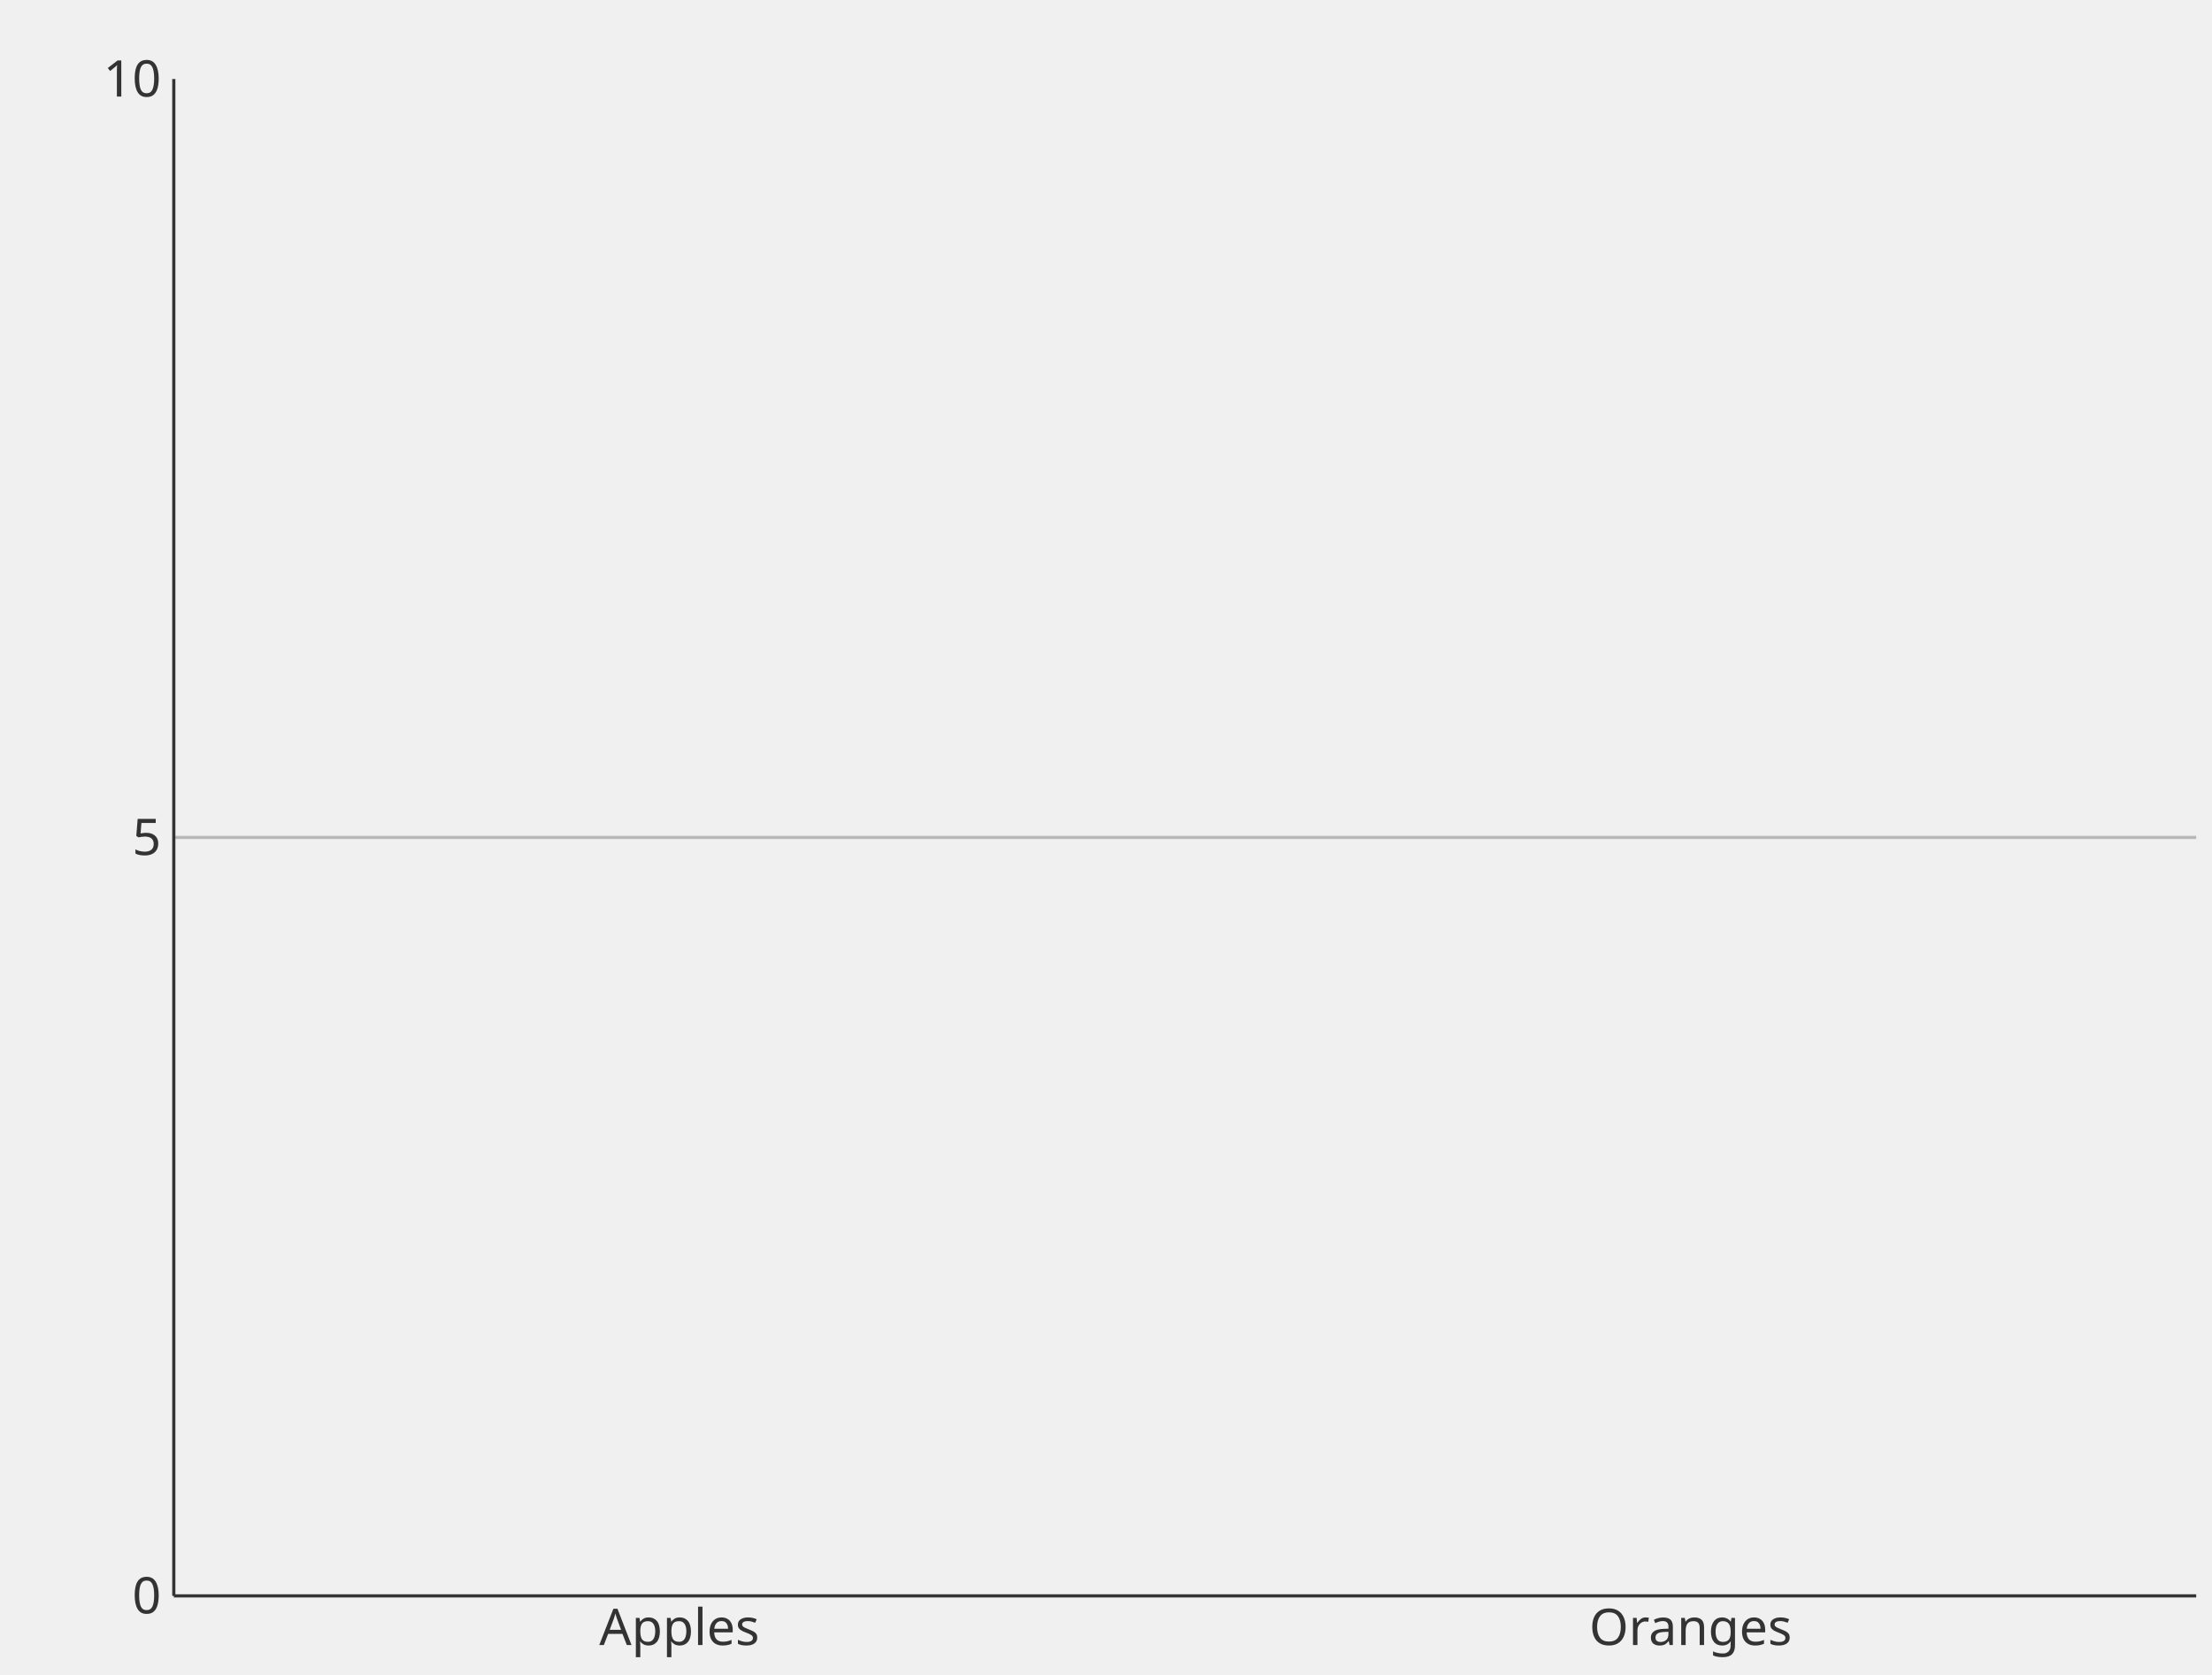
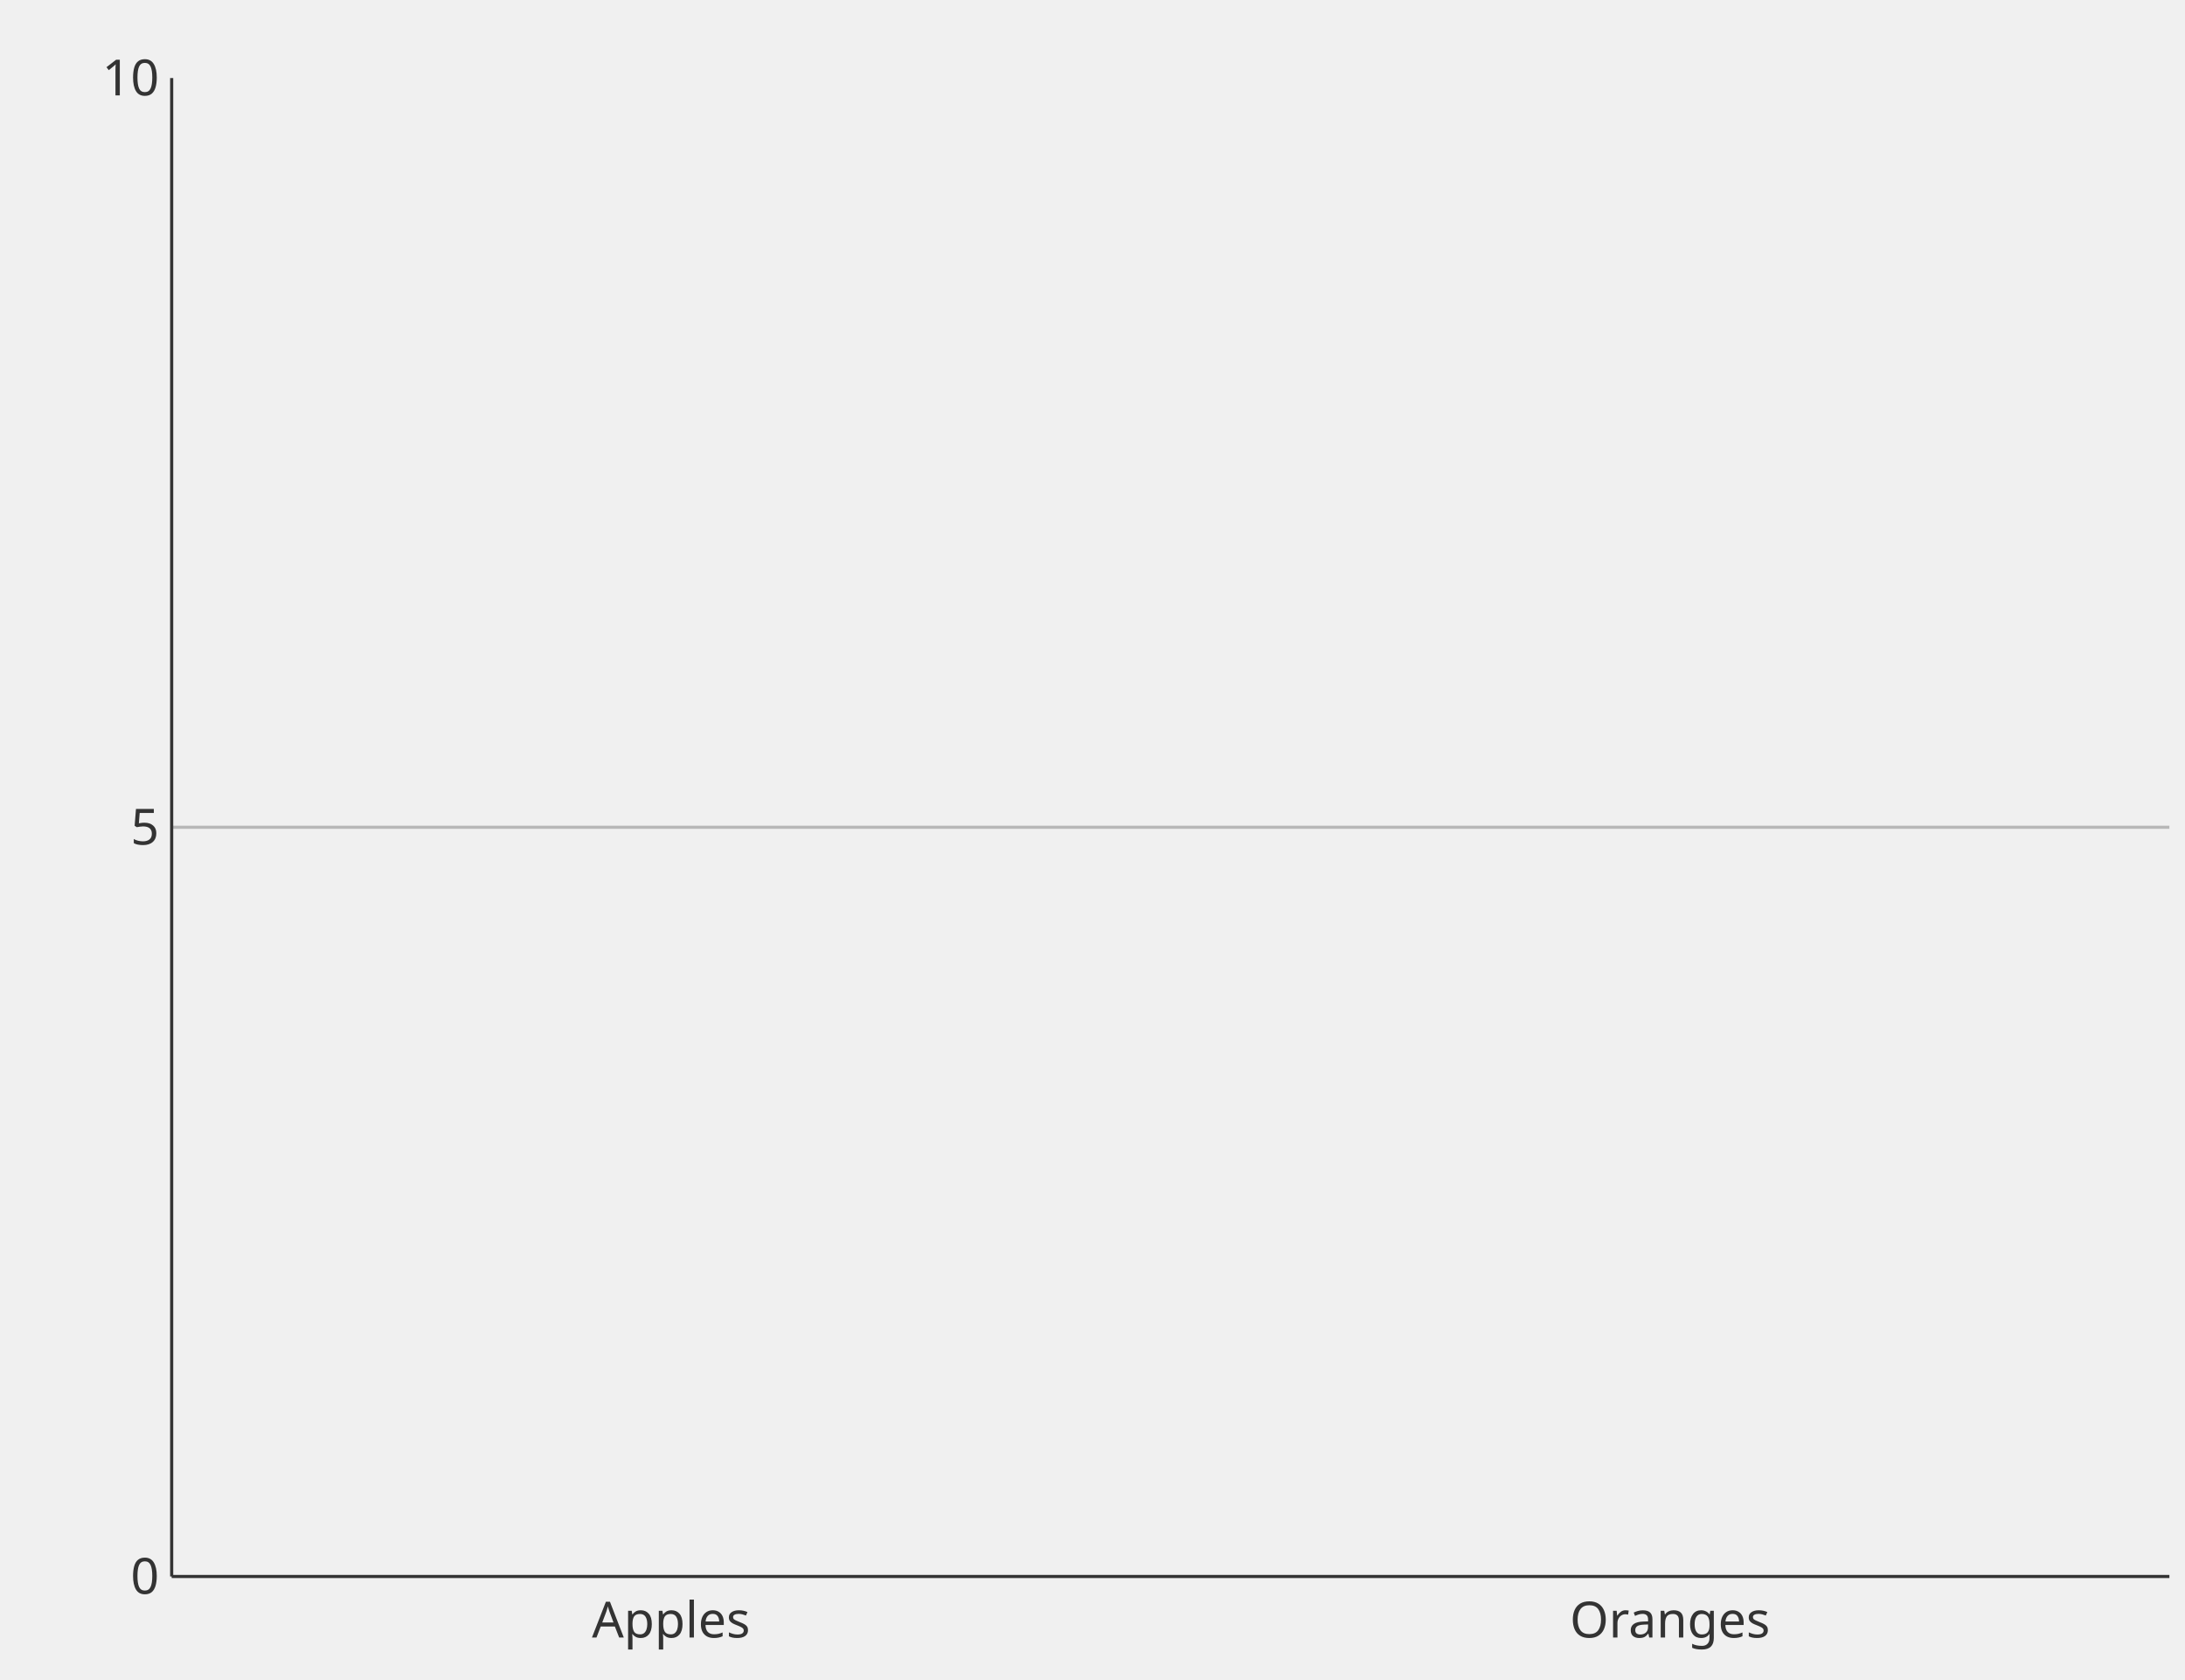
- <svg xmlns="http://www.w3.org/2000/svg" font-family="sans-serif" font-size="16" viewBox="-55 -25 700 530">
+ <svg xmlns="http://www.w3.org/2000/svg" font-family="sans-serif" font-size="16" viewBox="-55 -25 700 538">
  <style>
		@media (prefers-color-scheme: dark) {
			[fill="#333"] {fill: white}
			[stroke="#333"] {stroke: white}
		}
	</style>
  <g role="table">
    <line stroke="#333" x1="0" x2="0" y1="0" y2="480" />
    <line stroke="#333" x1="0" x2="640" y1="480" y2="480" />
    <line opacity="0.3" stroke="#333" x1="0" x2="640" y1="240" y2="240" />
    <g aria-hidden="true">
      <text dominant-baseline="middle" fill="#333" text-anchor="end" x="-4" y="480">0</text>
      <text dominant-baseline="middle" fill="#333" text-anchor="end" x="-4" y="240">5</text>
      <text dominant-baseline="middle" fill="#333" text-anchor="end" x="-4" y="0">10</text>
    </g>
    <g role="row">
-       <text dominant-baseline="middle" fill="#333" role="columnheader" text-anchor="middle" x="160" y="490">Apples</text>
-       <text dominant-baseline="middle" fill="#333" role="columnheader" text-anchor="middle" x="480" y="490">Oranges</text>
+       <text dominant-baseline="middle" fill="#333" role="columnheader" text-anchor="middle" x="160" y="494">Apples</text>
+       <text dominant-baseline="middle" fill="#333" role="columnheader" text-anchor="middle" x="480" y="494">Oranges</text>
    </g>
    <g fill="#377eb8" role="row" stroke="white">
      <rect height="0" role="cell" rx="2" ry="2" width="64" x="64" y="479" />
      <rect height="0" role="cell" rx="2" ry="2" width="64" x="384" y="479" />
    </g>
    <g fill="#e41a1c" role="row" stroke="white">
      <rect height="0" role="cell" rx="2" ry="2" width="64" x="128" y="479" />
      <rect height="0" role="cell" rx="2" ry="2" width="64" x="448" y="479" />
    </g>
    <g fill="#4daf4a" role="row" stroke="white">
      <rect height="0" role="cell" rx="2" ry="2" width="64" x="192" y="479" />
      <rect height="0" role="cell" rx="2" ry="2" width="64" x="512" y="479" />
    </g>
  </g>
</svg>
